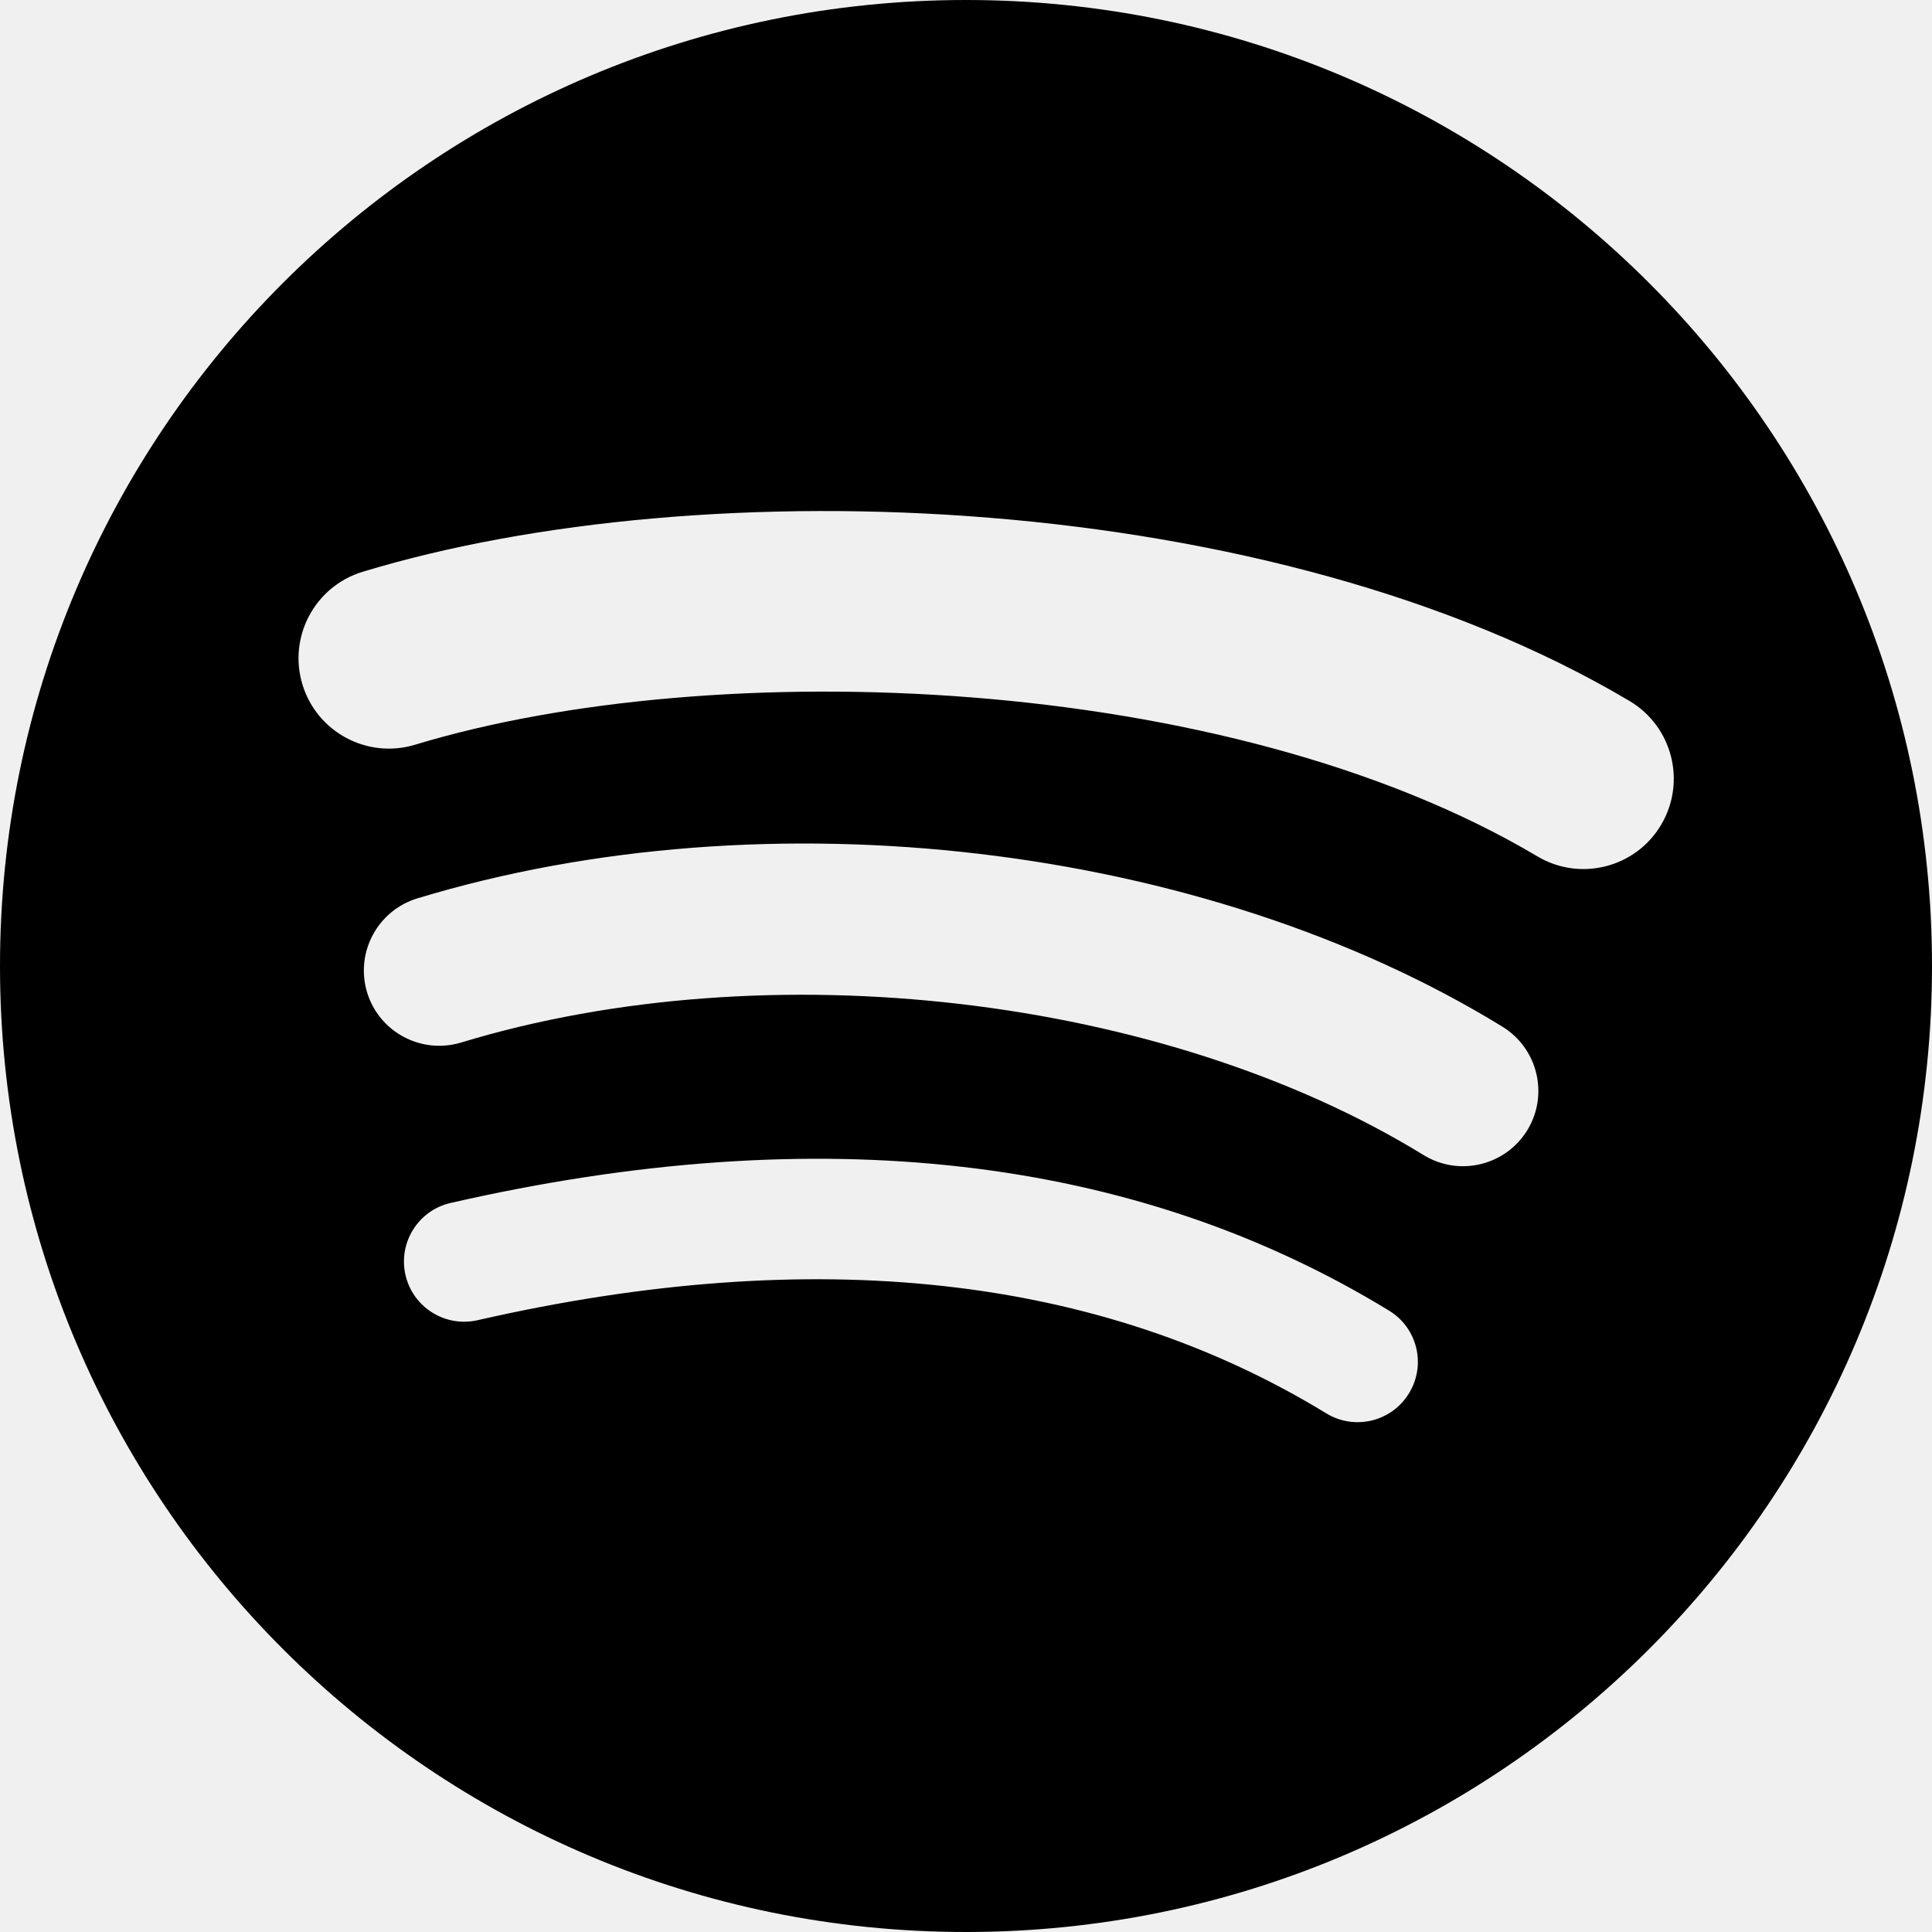
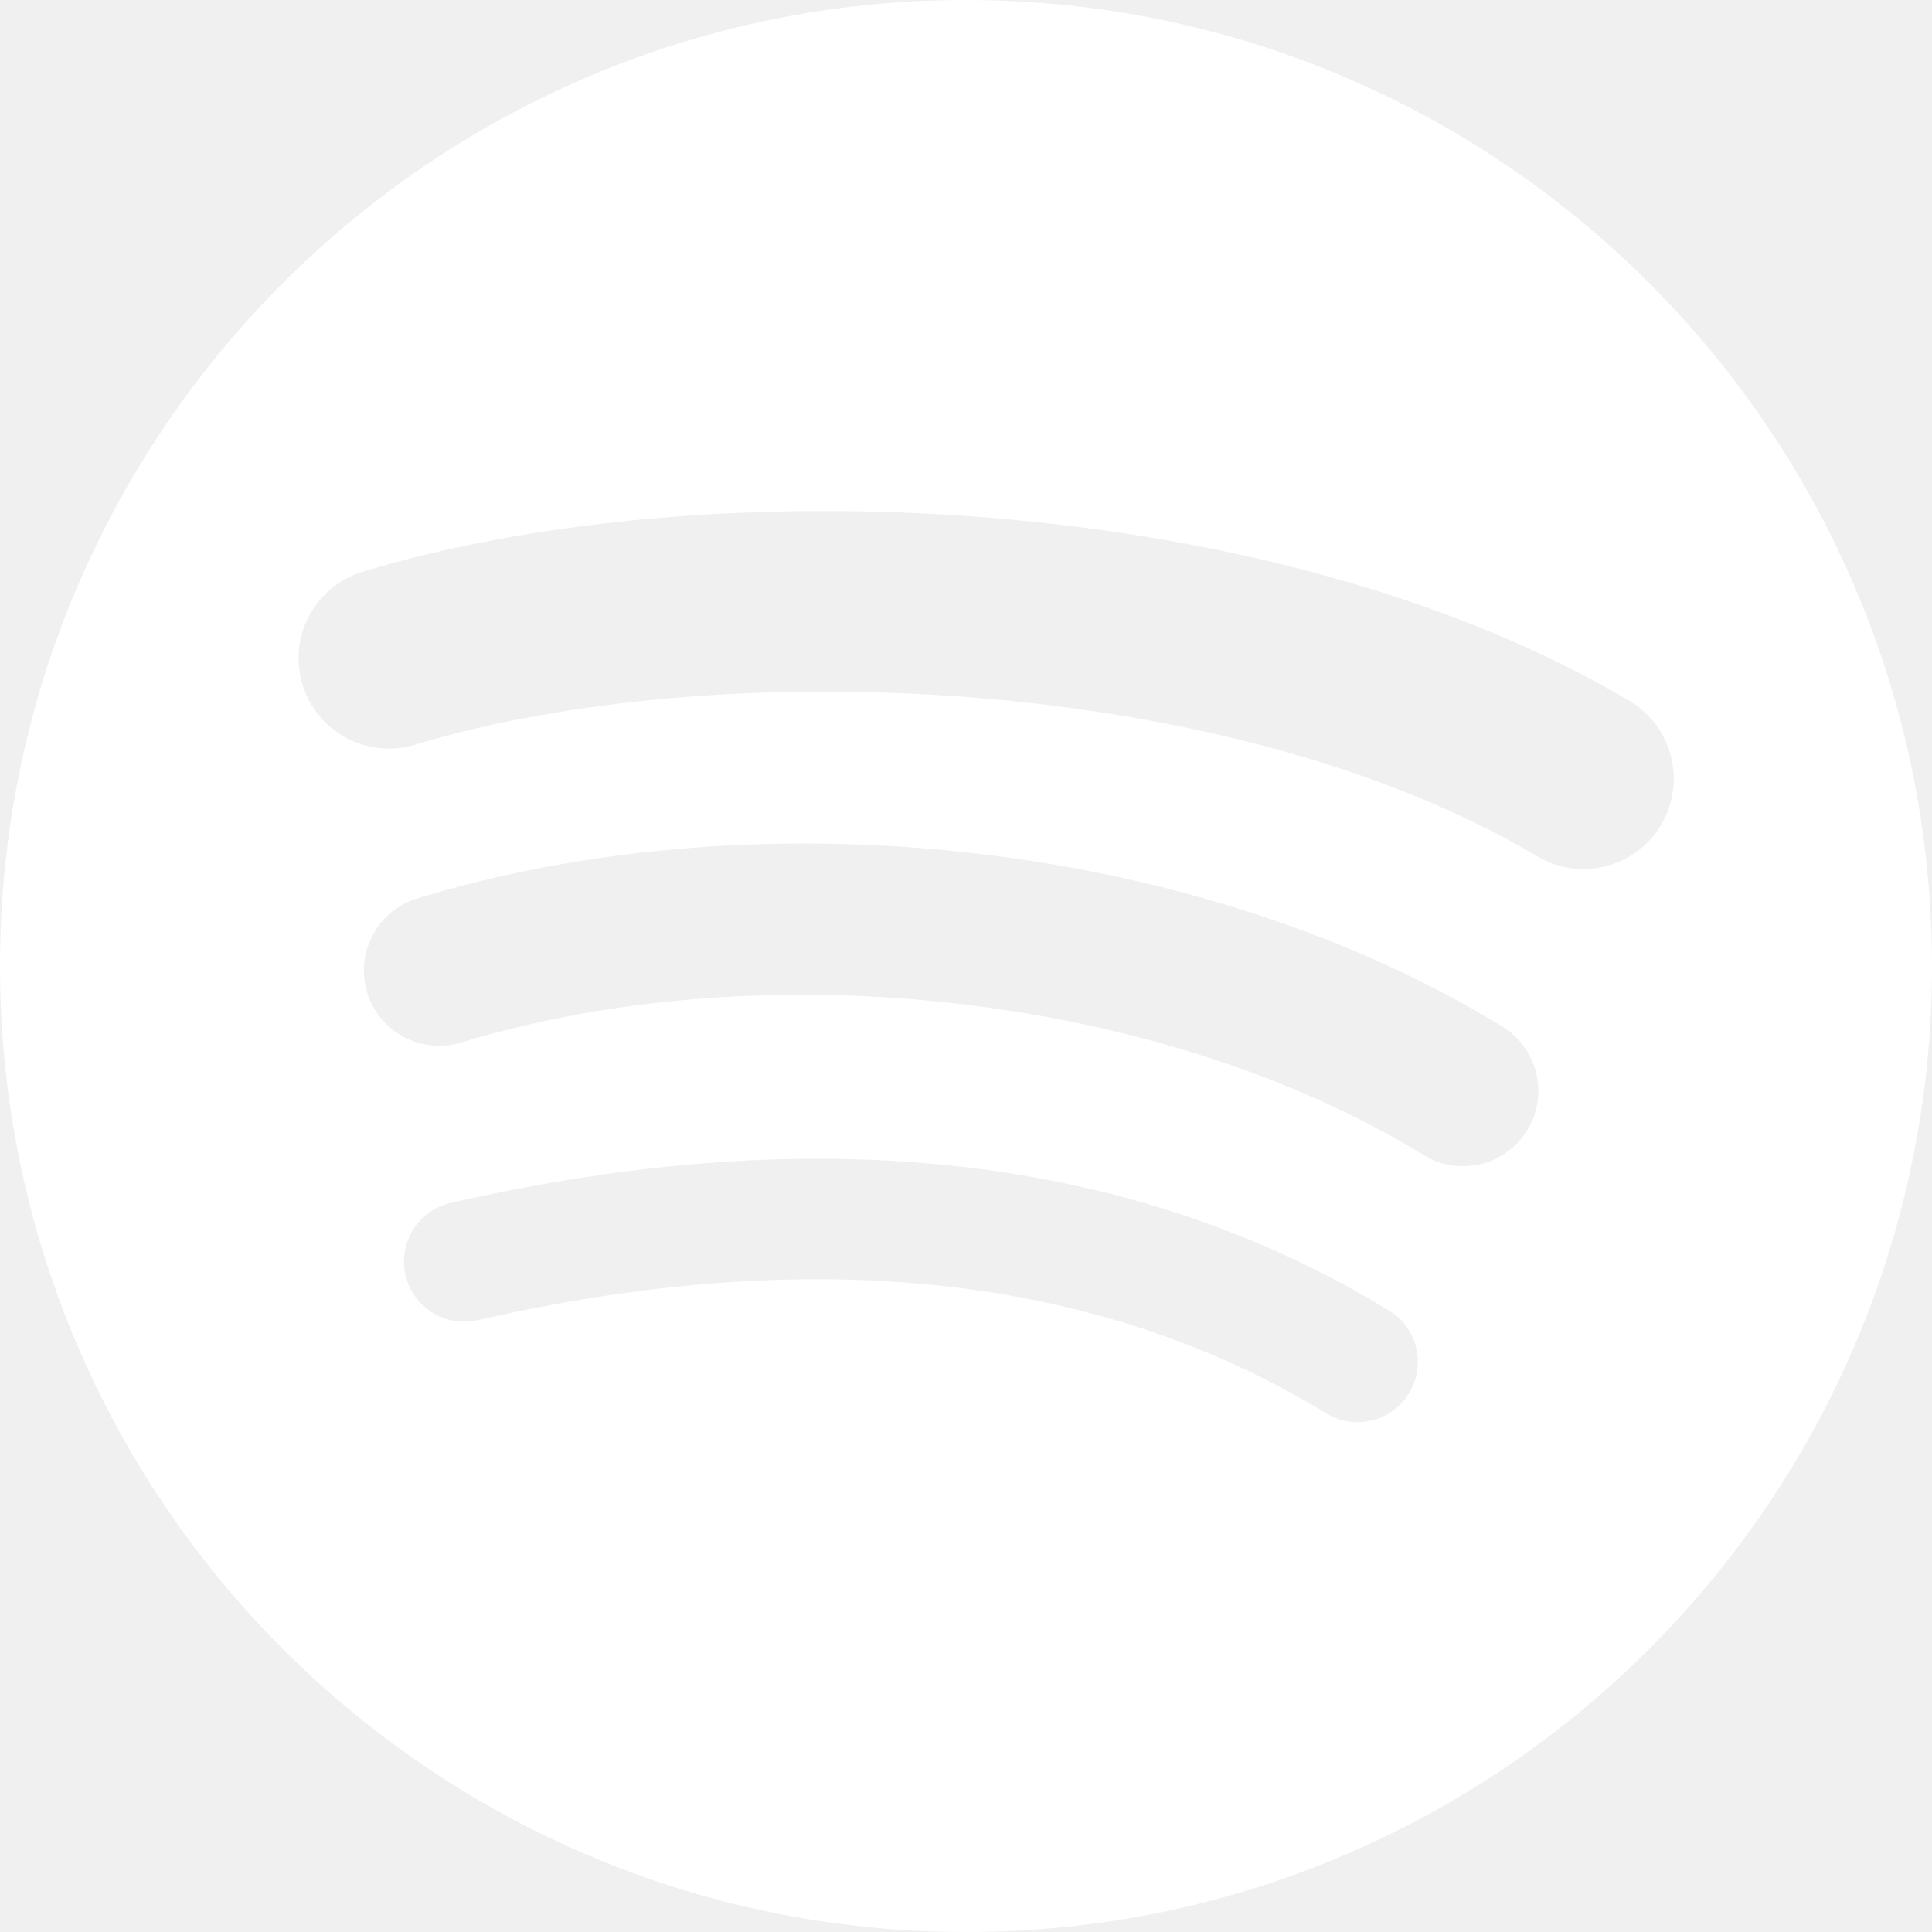
<svg xmlns="http://www.w3.org/2000/svg" version="1.1" id="Capa_1" x="0px" y="0px" viewBox="0 0 24 24" style="enable-background:new 0 0 24 24;" xml:space="preserve" width="512" height="512">
  <g>
    <g>
      <g>
-         <path d="M12,0C5.373,0,0,5.373,0,12c0,6.628,5.373,12,12,12c6.628,0,12-5.372,12-12C24,5.373,18.628,0,12,0z M17.503,17.308     c-0.216,0.354-0.676,0.464-1.028,0.249c-2.818-1.722-6.365-2.111-10.542-1.157c-0.403,0.092-0.804-0.16-0.896-0.562     c-0.092-0.402,0.159-0.804,0.563-0.895c4.571-1.045,8.492-0.595,11.655,1.338C17.608,16.495,17.719,16.956,17.503,17.308z      M18.972,14.041c-0.271,0.44-0.847,0.578-1.287,0.308c-3.225-1.982-8.142-2.557-11.958-1.398C5.233,13.1,4.71,12.821,4.56,12.327     c-0.149-0.495,0.13-1.016,0.624-1.167c4.358-1.323,9.776-0.682,13.48,1.594C19.104,13.025,19.242,13.601,18.972,14.041z      M19.098,10.638C15.23,8.341,8.85,8.13,5.157,9.251c-0.593,0.18-1.22-0.155-1.4-0.748c-0.18-0.593,0.155-1.22,0.748-1.4     c4.239-1.287,11.285-1.038,15.738,1.605c0.533,0.317,0.708,1.005,0.392,1.538C20.32,10.779,19.63,10.955,19.098,10.638z" />
+         <path style="fill:white;" d="M12,0C5.373,0,0,5.373,0,12c0,6.628,5.373,12,12,12c6.628,0,12-5.372,12-12C24,5.373,18.628,0,12,0z M17.503,17.308     c-0.216,0.354-0.676,0.464-1.028,0.249c-2.818-1.722-6.365-2.111-10.542-1.157c-0.403,0.092-0.804-0.16-0.896-0.562     c-0.092-0.402,0.159-0.804,0.563-0.895c4.571-1.045,8.492-0.595,11.655,1.338C17.608,16.495,17.719,16.956,17.503,17.308z      M18.972,14.041c-0.271,0.44-0.847,0.578-1.287,0.308c-3.225-1.982-8.142-2.557-11.958-1.398C5.233,13.1,4.71,12.821,4.56,12.327     c-0.149-0.495,0.13-1.016,0.624-1.167c4.358-1.323,9.776-0.682,13.48,1.594C19.104,13.025,19.242,13.601,18.972,14.041z      M19.098,10.638C15.23,8.341,8.85,8.13,5.157,9.251c-0.593,0.18-1.22-0.155-1.4-0.748c-0.18-0.593,0.155-1.22,0.748-1.4     c4.239-1.287,11.285-1.038,15.738,1.605c0.533,0.317,0.708,1.005,0.392,1.538C20.32,10.779,19.63,10.955,19.098,10.638z" />
      </g>
    </g>
  </g>
</svg>
